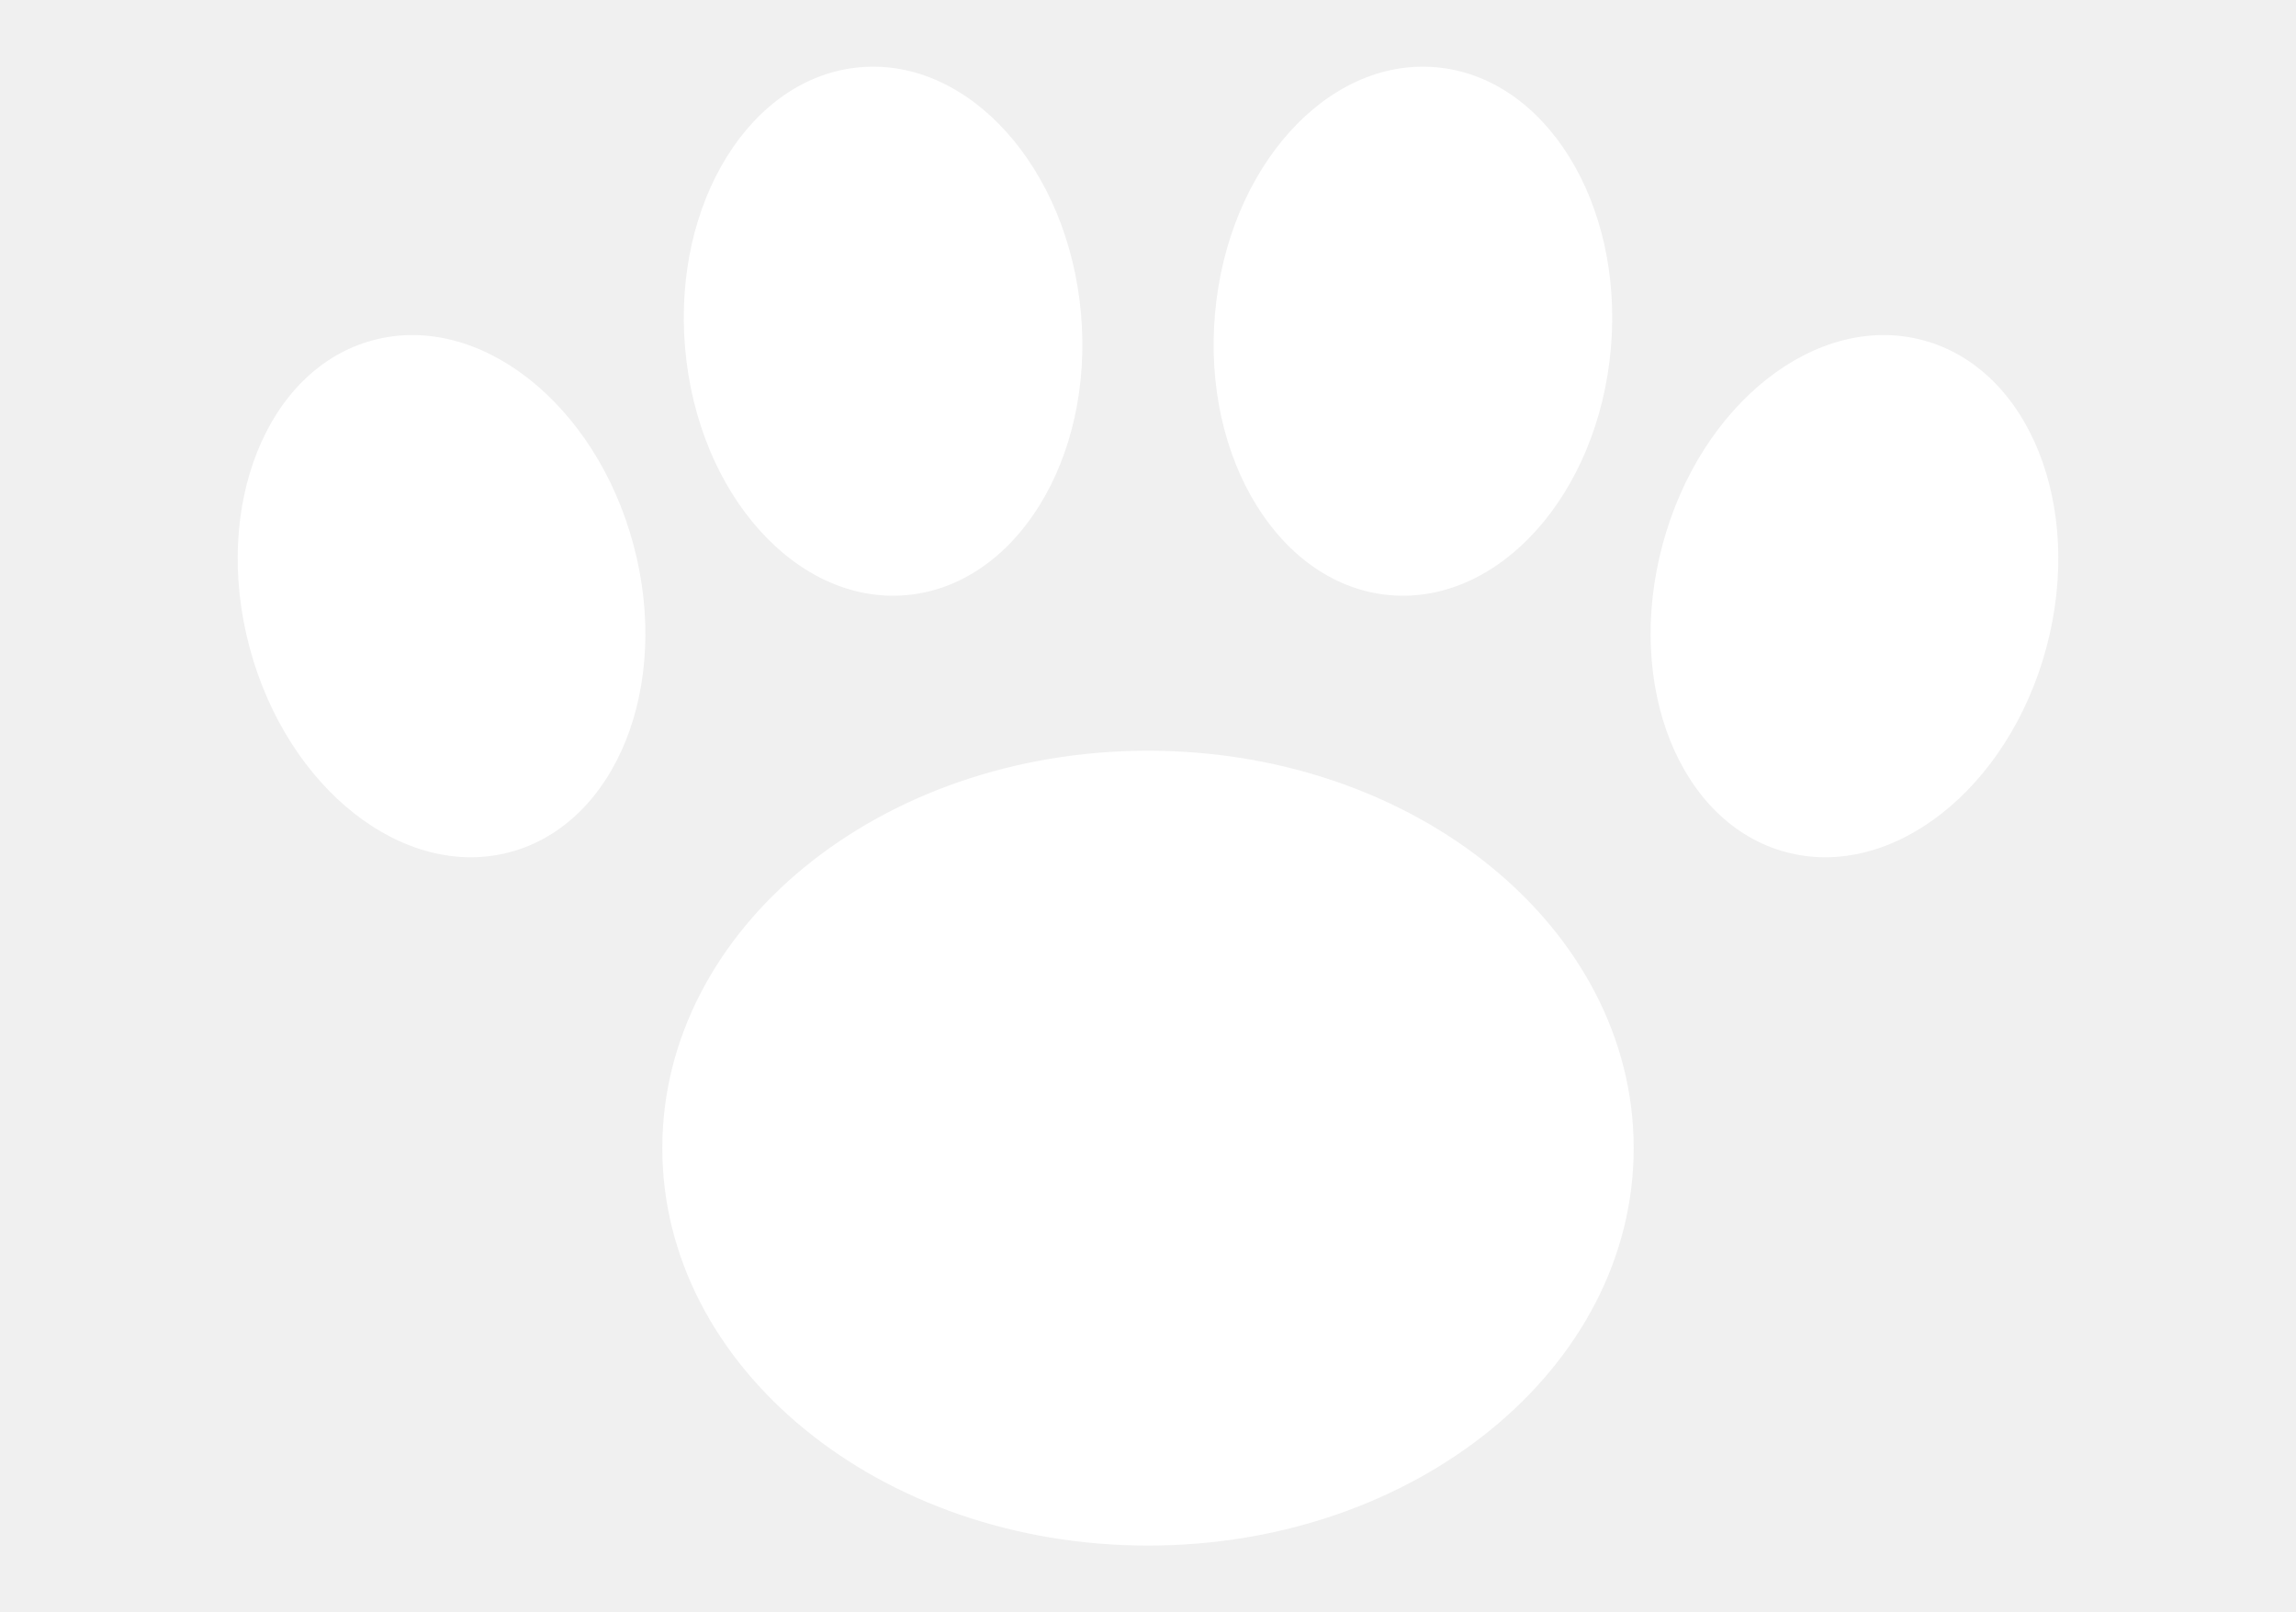
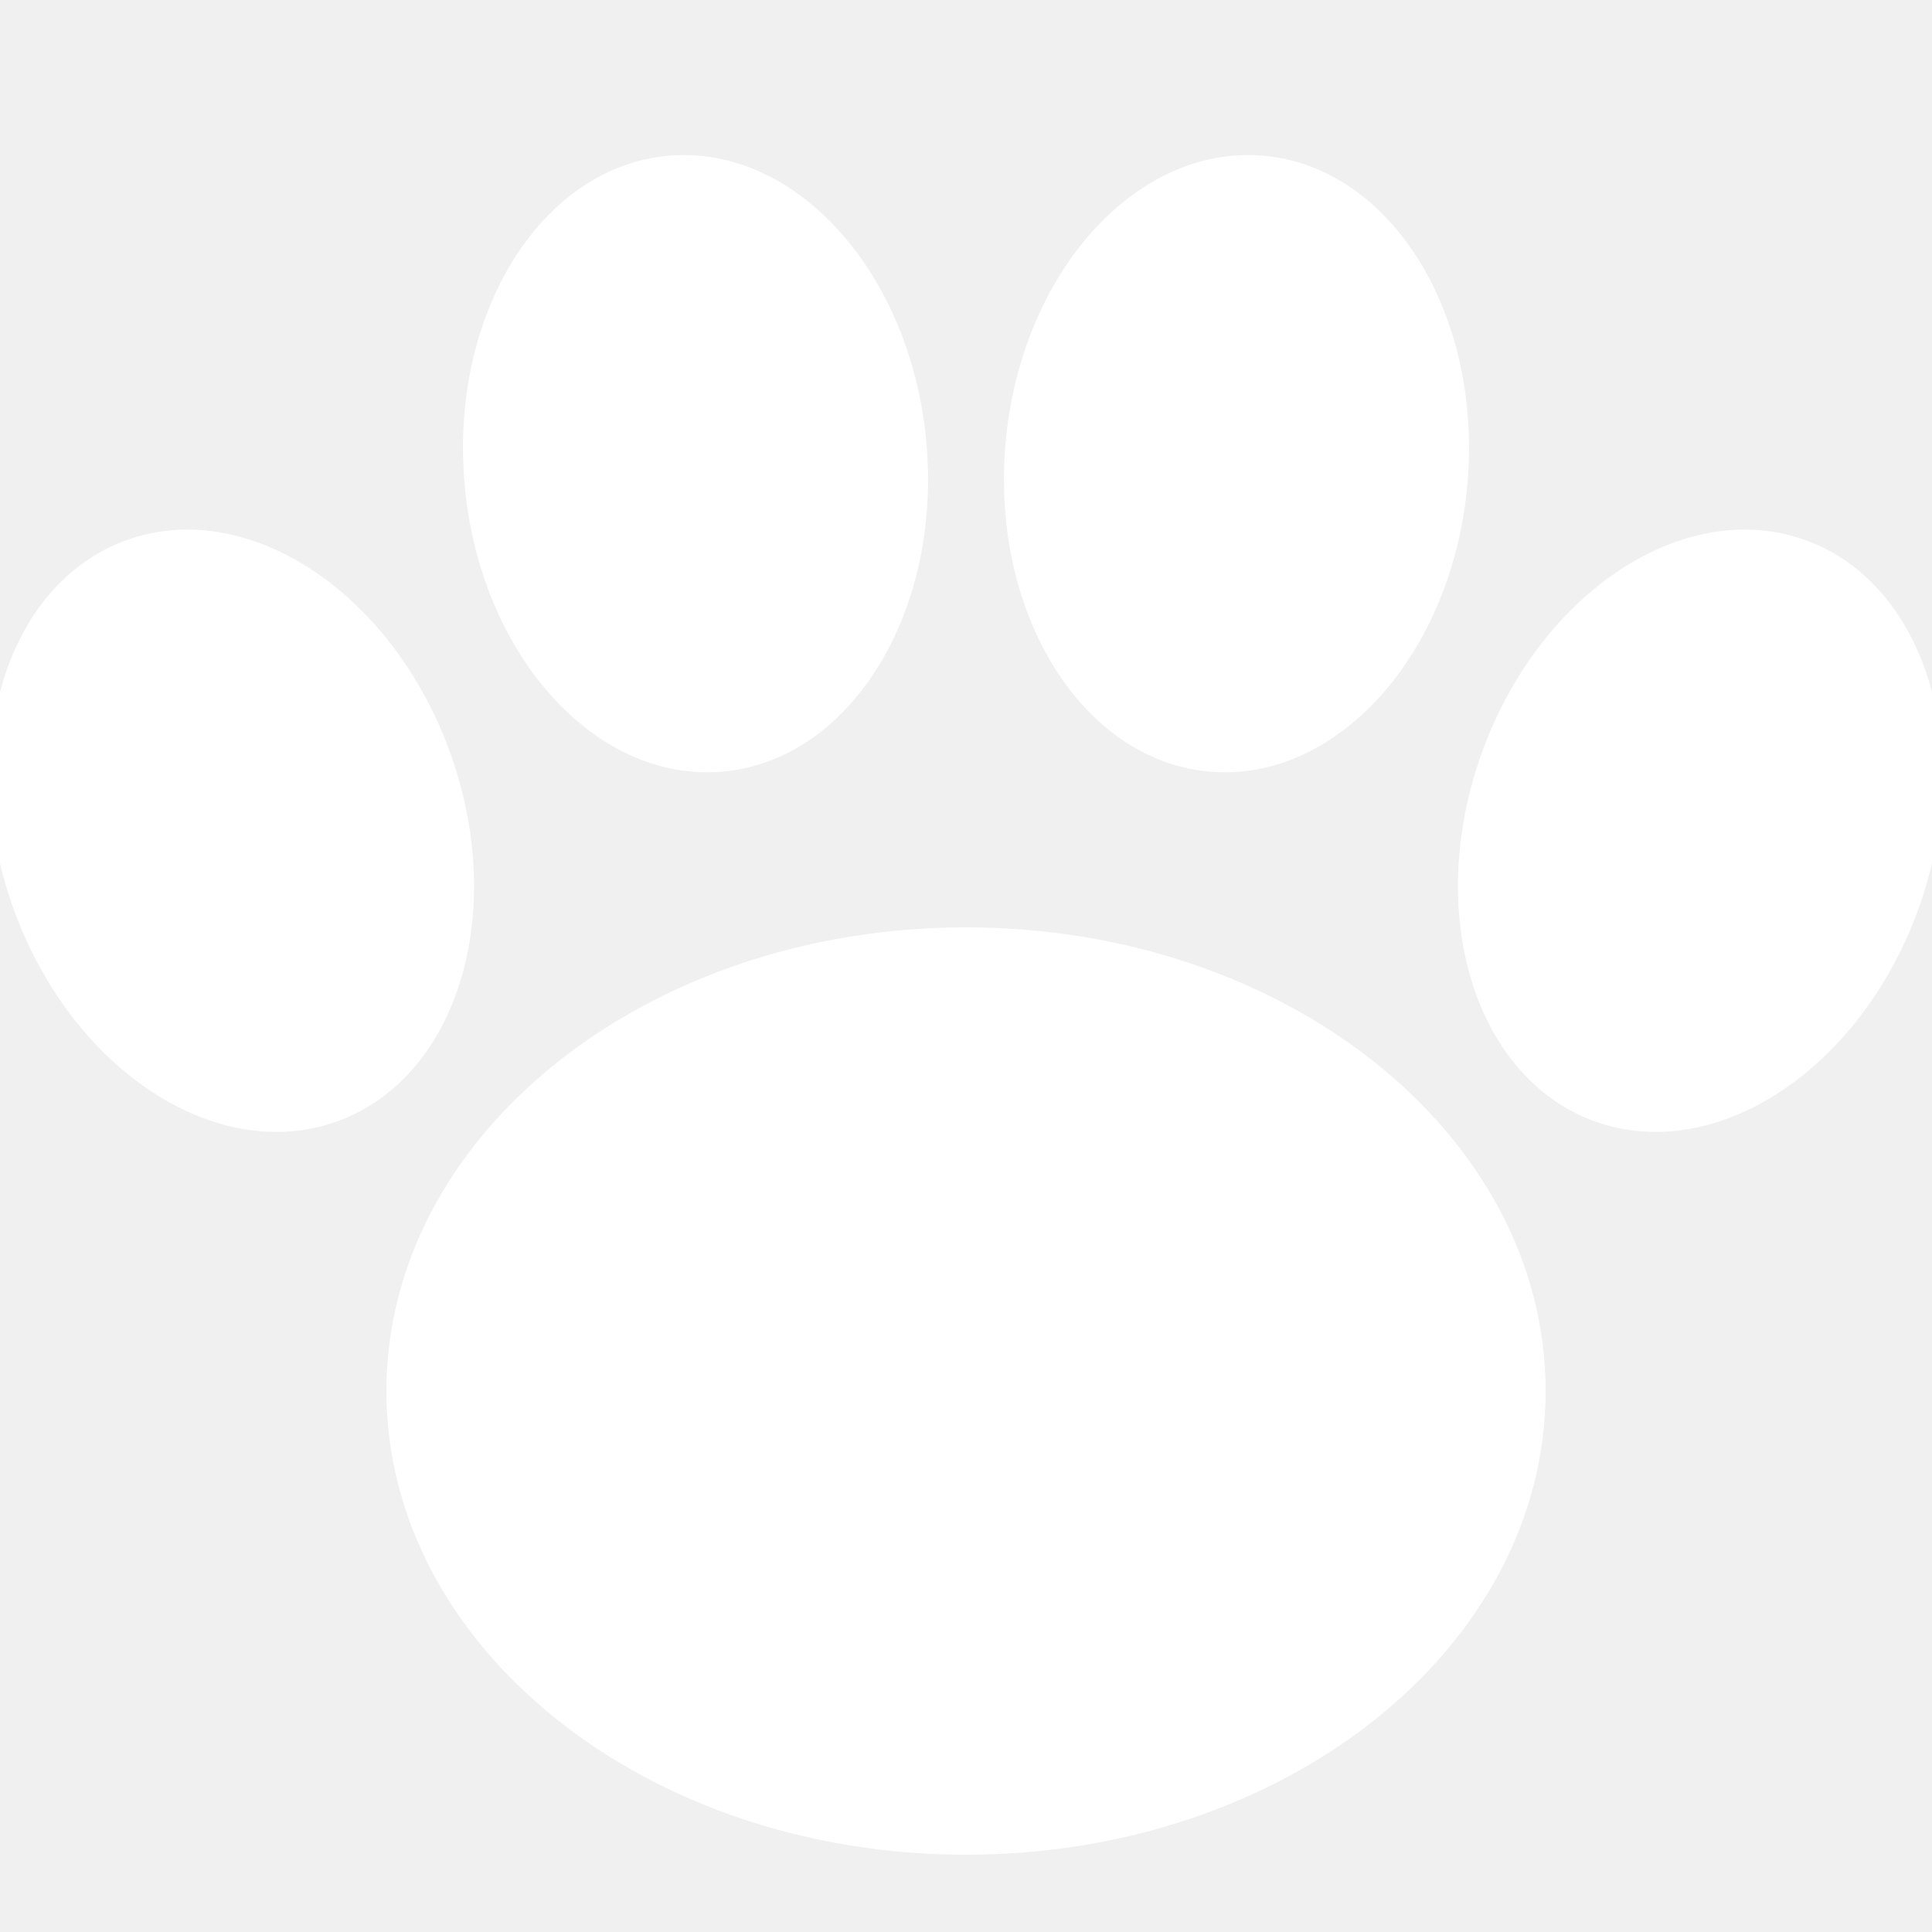
- <svg xmlns="http://www.w3.org/2000/svg" viewBox="-2 15 104 73" fill="white">
-   <ellipse cx="50" cy="67" rx="22" ry="18" />
-   <ellipse cx="18" cy="42" rx="9" ry="12" transform="rotate(-15 18 42)" />
-   <ellipse cx="38" cy="30" rx="9" ry="12" transform="rotate(-5 38 30)" />
-   <ellipse cx="62" cy="30" rx="9" ry="12" transform="rotate(5 62 30)" />
-   <ellipse cx="82" cy="42" rx="9" ry="12" transform="rotate(15 82 42)" />
+ <svg xmlns="http://www.w3.org/2000/svg" viewBox="0 0 100 100" fill="white">
+   <ellipse cx="50" cy="72" rx="30" ry="24" />
+   <ellipse cx="12" cy="43" rx="12" ry="16" transform="rotate(-20 12 43)" />
+   <ellipse cx="36" cy="24" rx="12" ry="16" transform="rotate(-5 36 24)" />
+   <ellipse cx="64" cy="24" rx="12" ry="16" transform="rotate(5 64 24)" />
+   <ellipse cx="88" cy="43" rx="12" ry="16" transform="rotate(20 88 43)" />
</svg>
